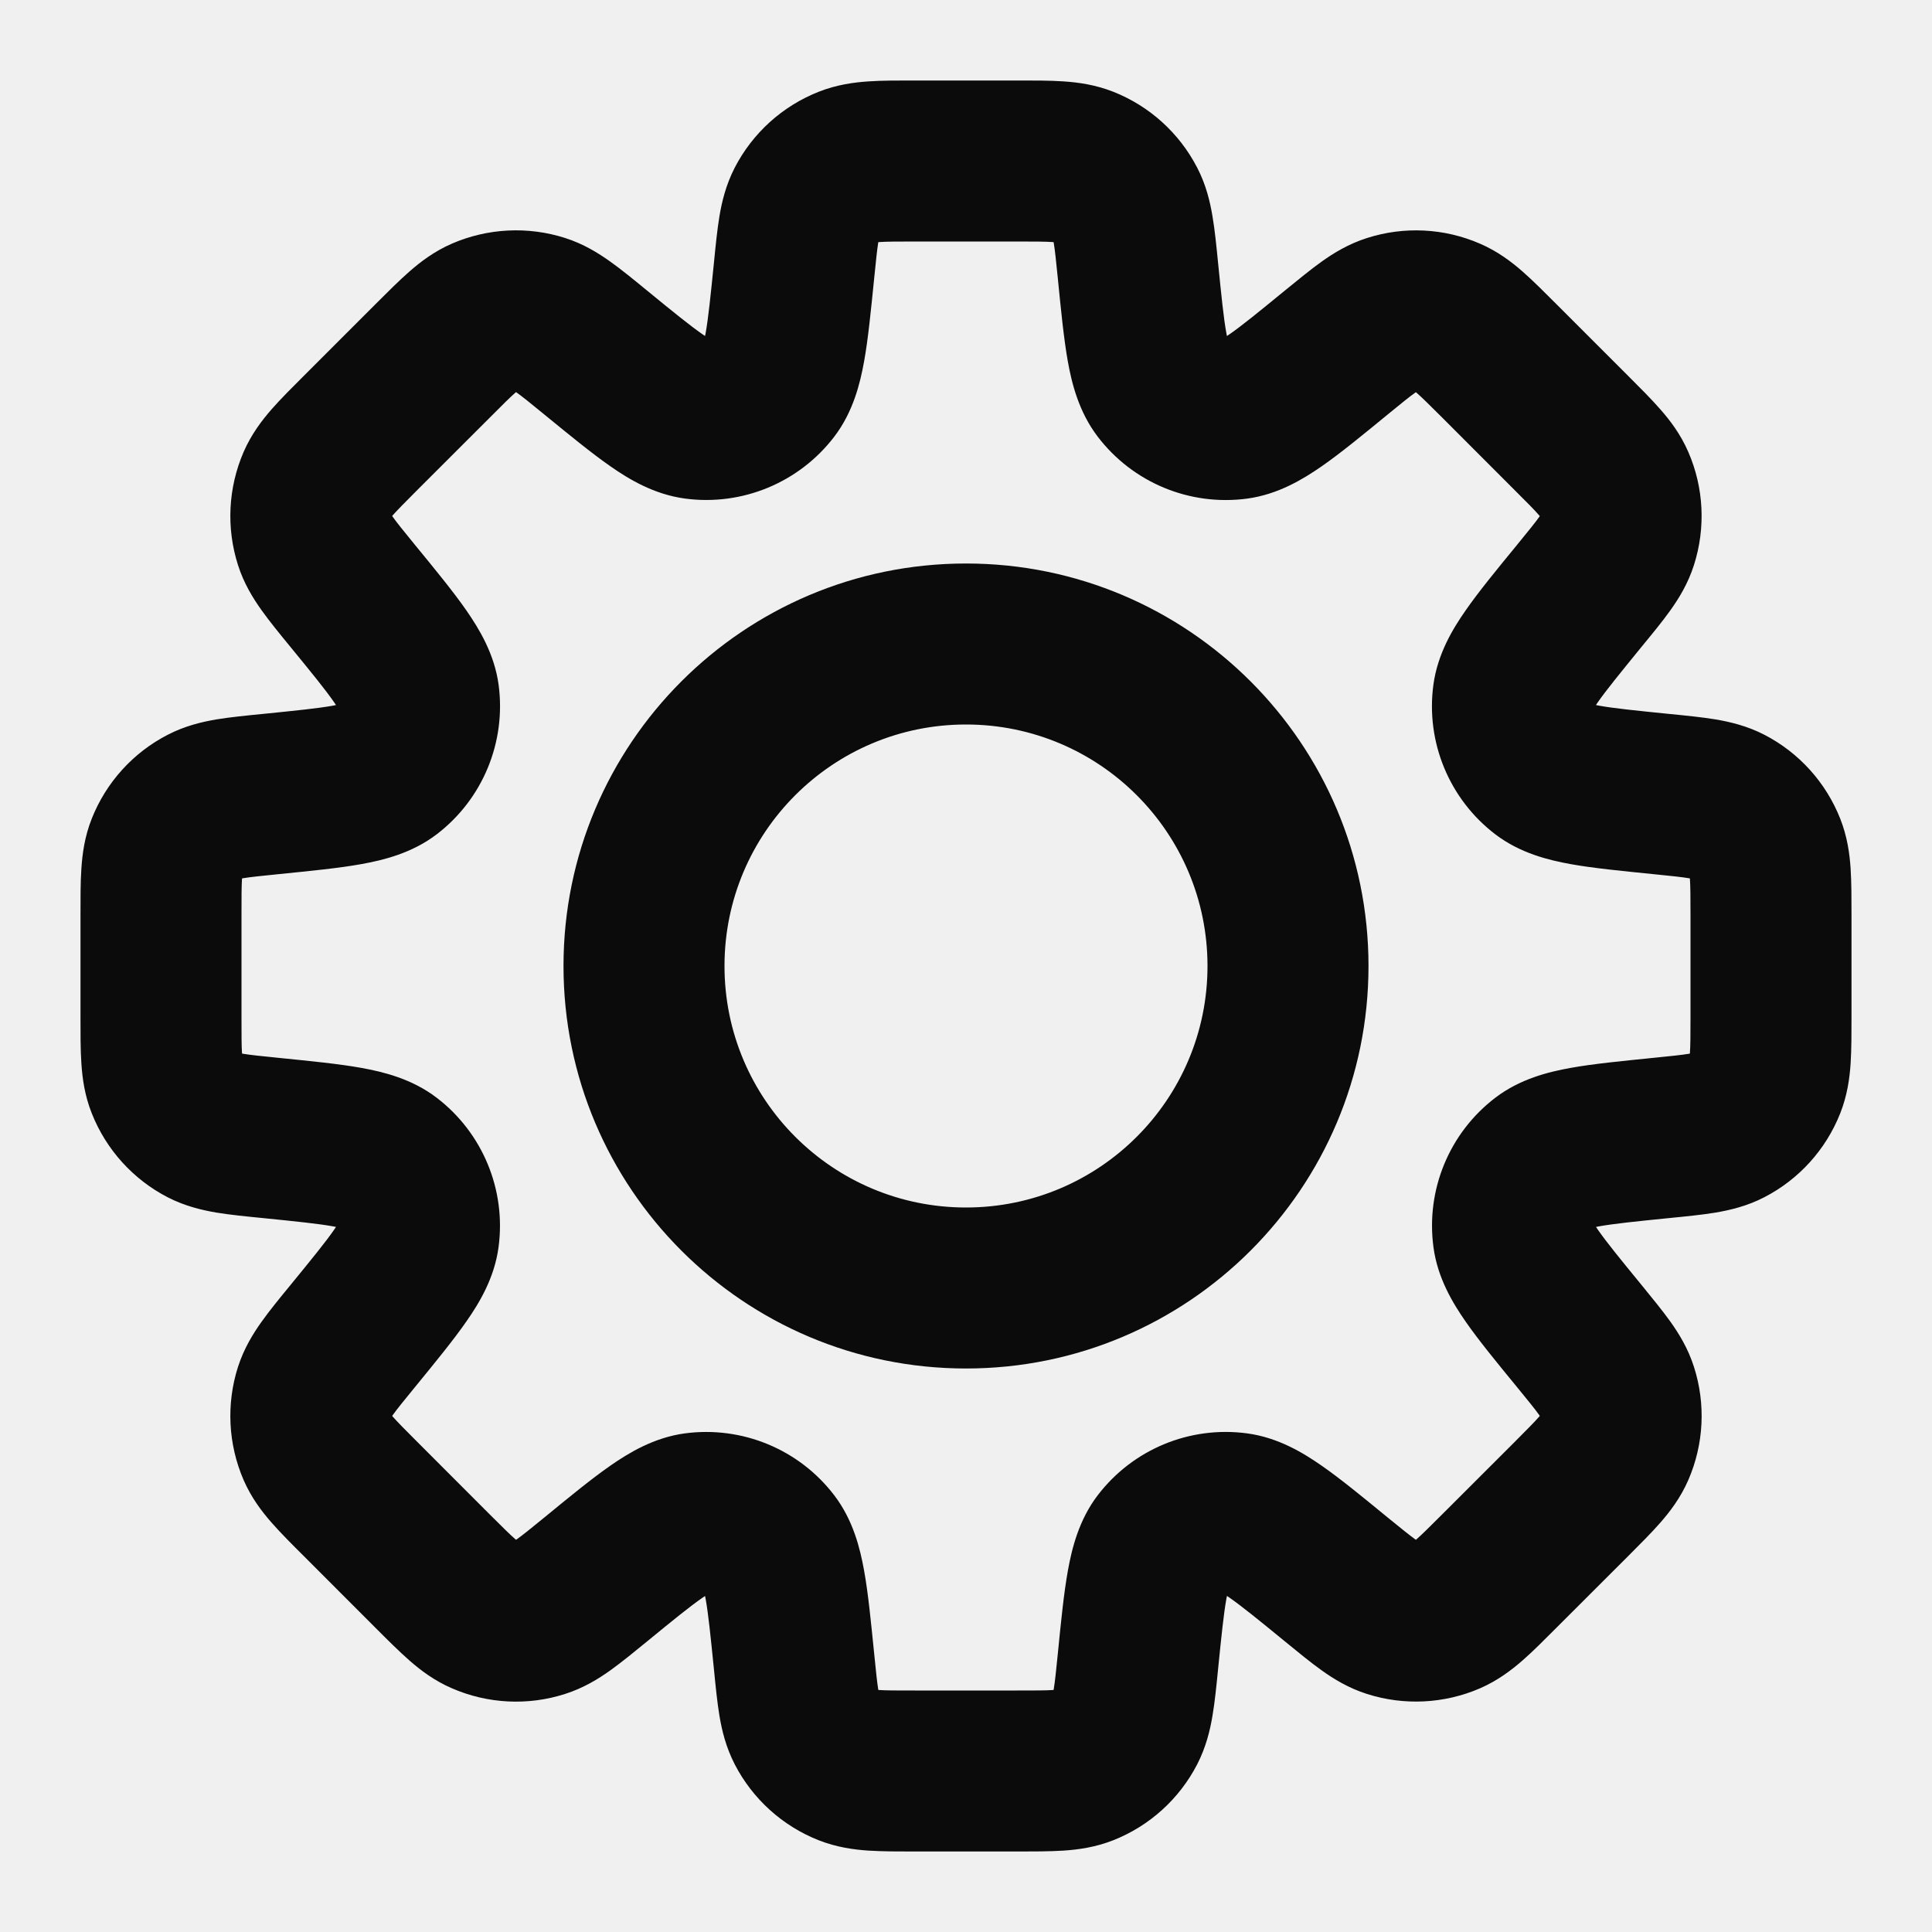
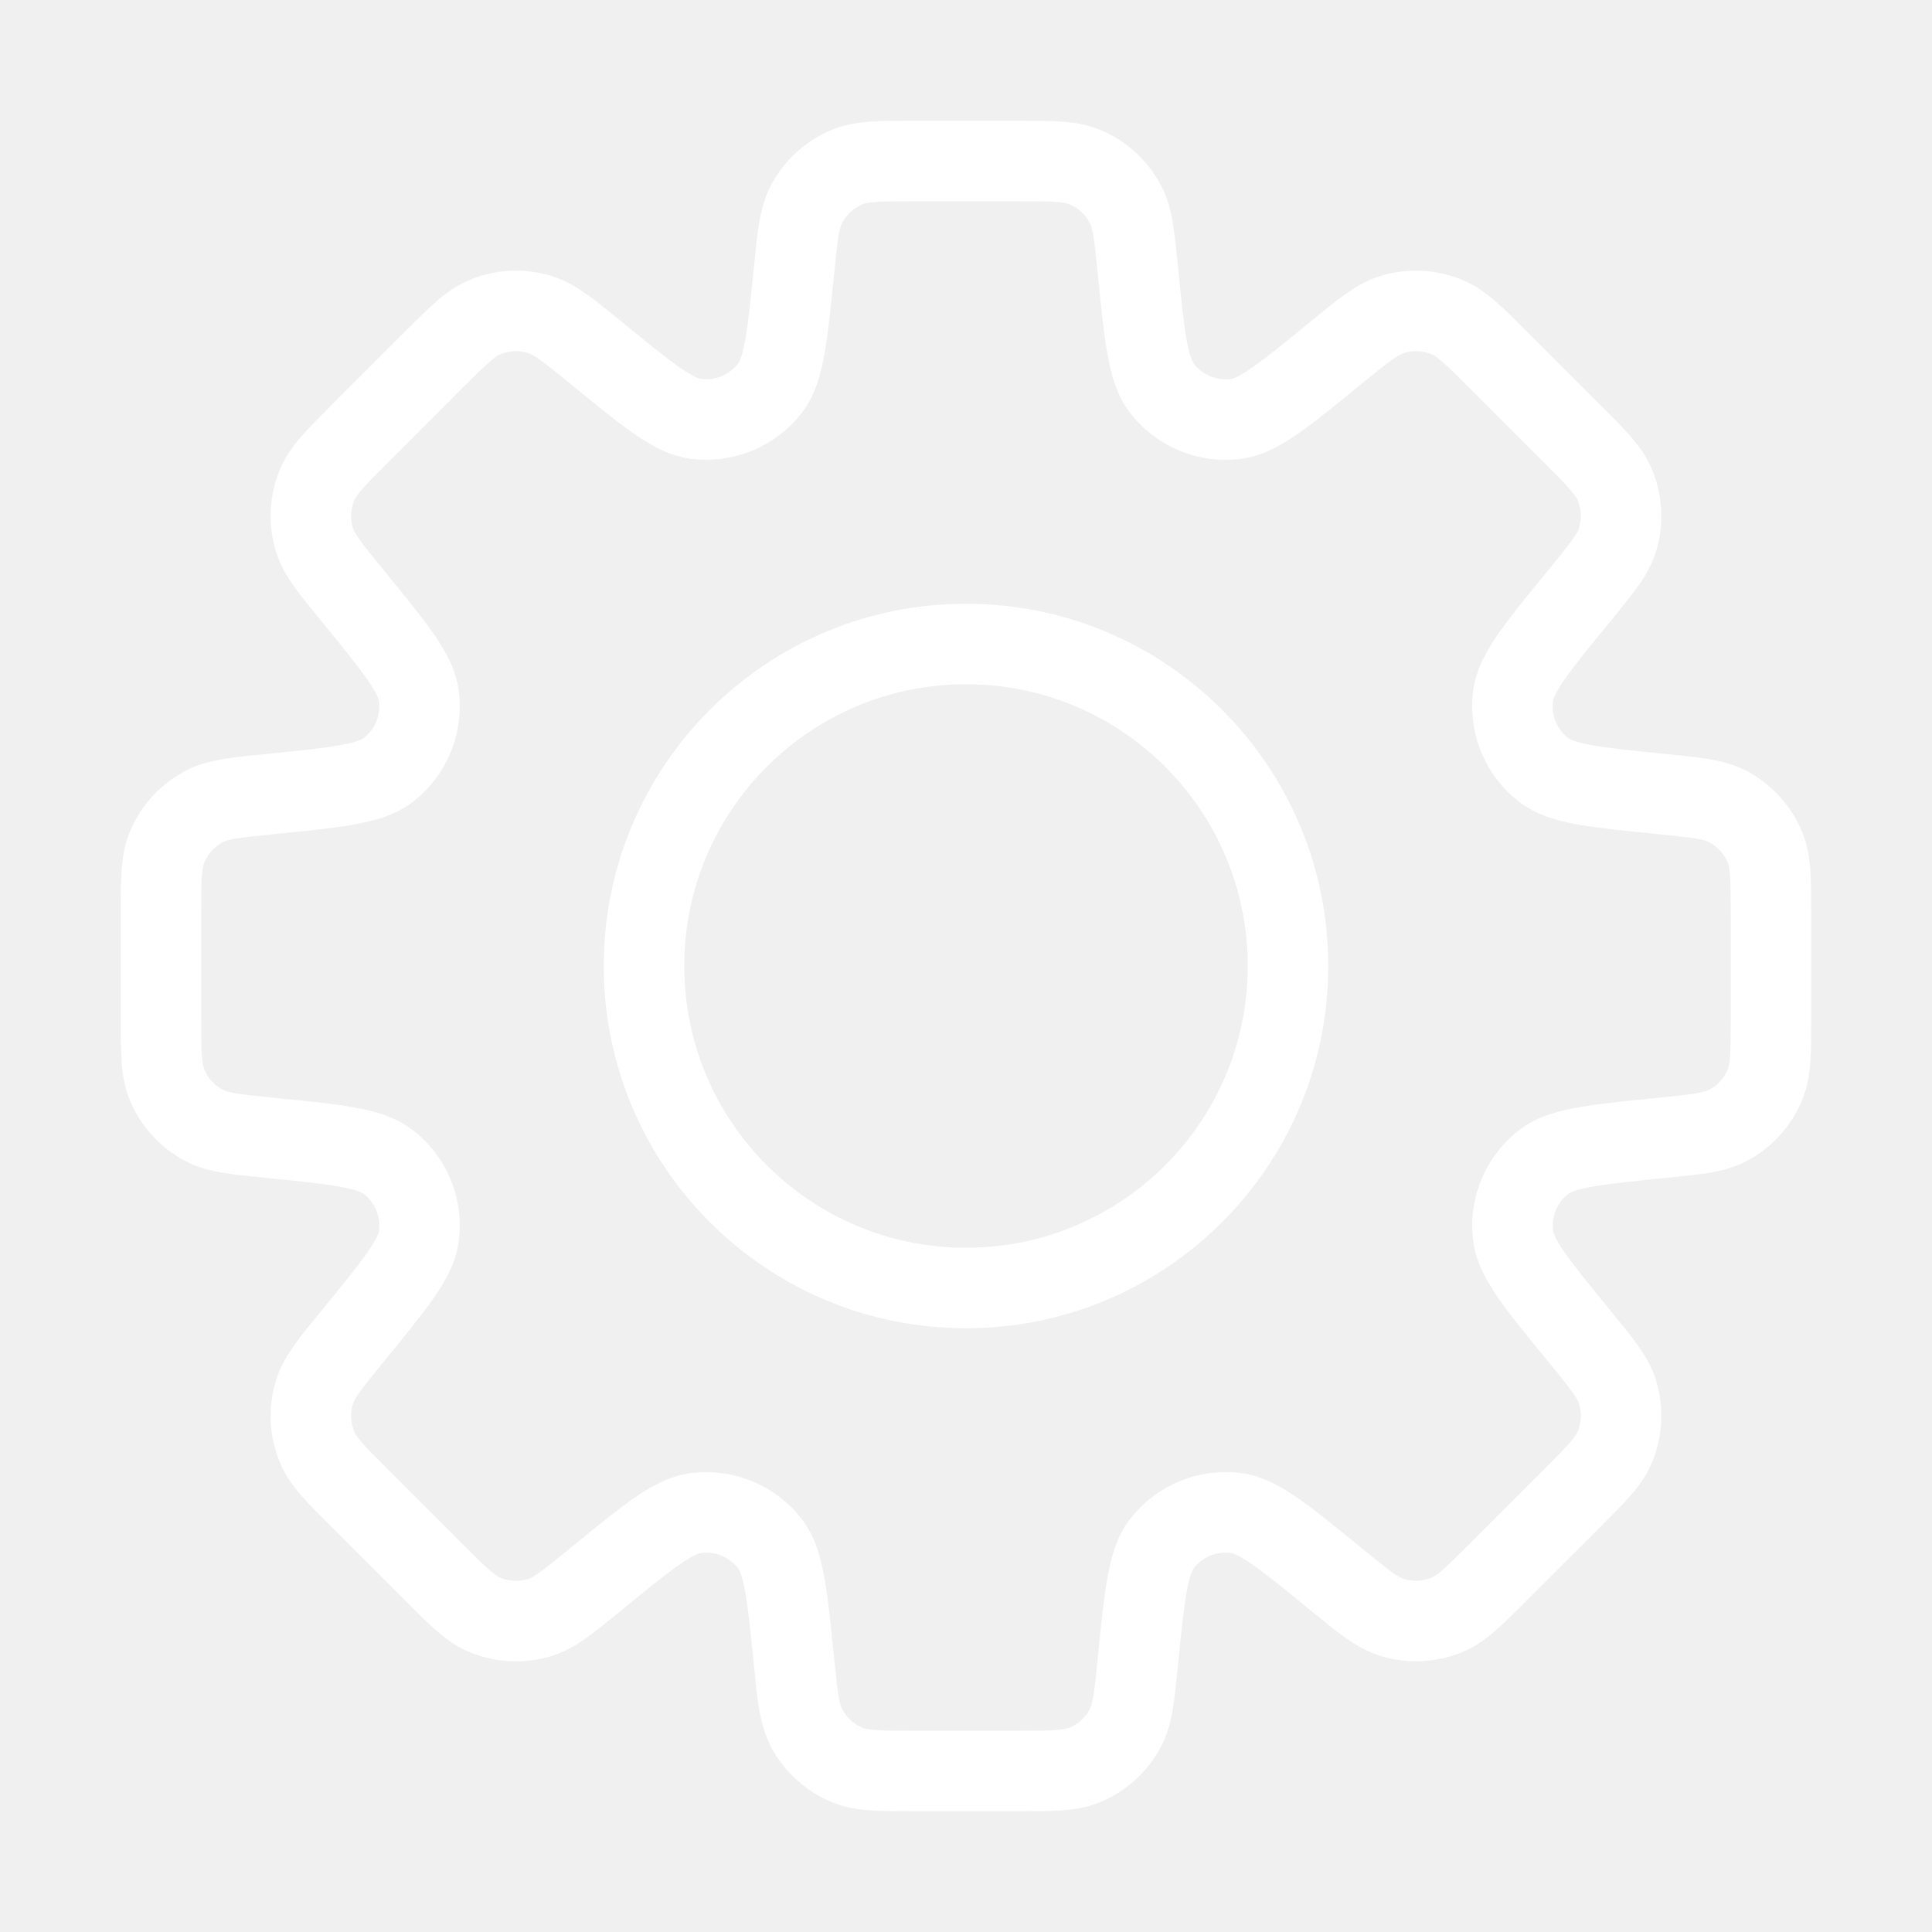
<svg xmlns="http://www.w3.org/2000/svg" width="24" height="24" viewBox="0 0 24 24" fill="none">
-   <path d="M14.136 3.361L15.131 3.262L14.136 3.361ZM13.983 2.542L13.095 3V3L13.983 2.542ZM14.431 4.818L15.226 4.211L15.226 4.211L14.431 4.818ZM15.359 5.202L15.226 4.211L15.359 5.202ZM16.598 4.381L17.231 5.155L17.231 5.155L16.598 4.381ZM17.285 3.909L17.589 4.862L17.285 3.909ZM17.987 3.944L18.385 3.027L18.385 3.027L17.987 3.944ZM18.624 4.482L17.917 5.189L17.917 5.189L18.624 4.482ZM19.517 5.376L20.225 4.669L20.225 4.669L19.517 5.376ZM20.055 6.013L20.973 5.615L20.973 5.615L20.055 6.013ZM20.09 6.715L21.043 7.019L21.043 7.019L20.09 6.715ZM19.619 7.402L18.845 6.769L18.845 6.769L19.619 7.402ZM18.797 8.641L17.806 8.507L17.806 8.507L18.797 8.641ZM19.182 9.569L18.575 10.364L18.575 10.364L19.182 9.569ZM20.638 9.864L20.738 8.869L20.638 9.864ZM21.458 10.016L21.917 9.127L21.917 9.127L21.458 10.016ZM21.93 10.537L22.86 10.17L22.86 10.17L21.93 10.537ZM21.93 13.463L21 13.095L21 13.095L21.93 13.463ZM21.458 13.984L21.916 14.873L21.916 14.873L21.458 13.984ZM20.638 14.136L20.539 13.141L20.506 13.144L20.474 13.15L20.638 14.136ZM20.638 14.136L20.738 15.131L20.77 15.128L20.803 15.123L20.638 14.136ZM19.182 14.431L18.576 13.636L18.576 13.636L19.182 14.431ZM18.798 15.36L17.807 15.493V15.493L18.798 15.36ZM19.619 16.598L18.845 17.231H18.845L19.619 16.598ZM20.09 17.285L19.138 17.589V17.589L20.09 17.285ZM20.055 17.987L19.138 17.589L19.138 17.589L20.055 17.987ZM19.518 18.624L20.225 19.331H20.225L19.518 18.624ZM18.624 19.517L17.917 18.81L17.917 18.81L18.624 19.517ZM17.987 20.055L18.385 20.973L18.385 20.973L17.987 20.055ZM17.285 20.09L16.981 21.043L16.981 21.043L17.285 20.09ZM16.598 19.618L17.231 18.844L17.222 18.838L16.598 19.618ZM16.598 19.618L15.964 20.392L15.973 20.399L16.598 19.618ZM15.359 18.797L15.493 17.806H15.493L15.359 18.797ZM14.431 19.182L15.226 19.788L15.226 19.788L14.431 19.182ZM14.136 20.638L13.141 20.539V20.539L14.136 20.638ZM13.983 21.459L13.095 21L13.095 21L13.983 21.459ZM13.463 21.93L13.095 21L13.095 21L13.463 21.93ZM10.537 21.93L10.905 21L10.537 21.93ZM10.016 21.458L10.905 21H10.905L10.016 21.458ZM9.864 20.639L8.869 20.738V20.738L9.864 20.639ZM9.569 19.182L8.774 19.788L8.774 19.788L9.569 19.182ZM8.64 18.797L8.507 17.806H8.507L8.64 18.797ZM7.402 19.619L6.769 18.845L6.753 18.858L6.737 18.871L7.402 19.619ZM7.402 19.619L8.035 20.393L8.051 20.38L8.066 20.366L7.402 19.619ZM6.714 20.091L7.019 21.043H7.019L6.714 20.091ZM6.012 20.056L5.615 20.973H5.615L6.012 20.056ZM5.375 19.518L6.082 18.811H6.082L5.375 19.518ZM4.482 18.624L3.775 19.331L3.775 19.331L4.482 18.624ZM3.944 17.987L4.861 17.59L4.861 17.59L3.944 17.987ZM3.909 17.285L4.861 17.59L4.861 17.59L3.909 17.285ZM4.381 16.598L5.155 17.231H5.155L4.381 16.598ZM5.202 15.359L6.193 15.493L5.202 15.359ZM4.818 14.431L5.424 13.636L5.424 13.636L4.818 14.431ZM3.361 14.136L3.262 15.131H3.262L3.361 14.136ZM2.541 13.984L3 13.095H3L2.541 13.984ZM2.07 13.463L1.14 13.83L1.14 13.83L2.07 13.463ZM2.07 10.537L1.14 10.169L1.14 10.169L2.07 10.537ZM2.541 10.016L2.083 9.128L2.083 9.128L2.541 10.016ZM3.361 9.864V8.864H3.311L3.262 8.869L3.361 9.864ZM3.361 9.864V10.864H3.411L3.461 10.859L3.361 9.864ZM4.818 9.569L4.212 8.774L4.212 8.774L4.818 9.569ZM5.203 8.641L6.194 8.507L6.194 8.507L5.203 8.641ZM4.381 7.402L5.155 6.769H5.155L4.381 7.402ZM3.909 6.714L4.862 6.41L4.862 6.41L3.909 6.714ZM3.944 6.012L3.026 5.615L3.026 5.615L3.944 6.012ZM4.482 5.375L5.189 6.082H5.189L4.482 5.375ZM5.375 4.482L4.668 3.775V3.775L5.375 4.482ZM6.013 3.944L5.615 3.026L5.615 3.026L6.013 3.944ZM6.714 3.909L7.019 2.956V2.956L6.714 3.909ZM7.402 4.381L8.035 3.607V3.607L7.402 4.381ZM8.64 5.202L8.774 4.211L8.64 5.202ZM9.569 4.817L8.774 4.211L8.774 4.211L9.569 4.817ZM9.864 3.361L10.859 3.461V3.461L9.864 3.361ZM10.016 2.542L9.127 2.083L9.127 2.083L10.016 2.542ZM10.537 2.07L10.905 3L10.905 3L10.537 2.07ZM13.462 2.07L13.83 1.14V1.14L13.462 2.07ZM15.131 3.262C15.111 3.058 15.091 2.857 15.062 2.687C15.032 2.507 14.983 2.297 14.872 2.083L13.095 3C13.072 2.955 13.077 2.939 13.09 3.018C13.105 3.107 13.118 3.231 13.141 3.461L15.131 3.262ZM15.226 4.211C15.289 4.294 15.269 4.331 15.234 4.136C15.2 3.95 15.174 3.689 15.131 3.262L13.141 3.461C13.18 3.855 13.215 4.209 13.265 4.49C13.314 4.762 13.401 5.116 13.636 5.424L15.226 4.211ZM15.226 4.211L15.226 4.211L13.636 5.424C14.072 5.996 14.78 6.289 15.492 6.194L15.226 4.211ZM15.964 3.607C15.632 3.879 15.428 4.045 15.274 4.152C15.111 4.265 15.123 4.225 15.226 4.211L15.492 6.194C15.877 6.142 16.188 5.952 16.415 5.795C16.65 5.632 16.925 5.406 17.231 5.155L15.964 3.607ZM16.981 2.957C16.752 3.03 16.568 3.143 16.419 3.249C16.279 3.349 16.123 3.478 15.964 3.607L17.231 5.155C17.41 5.009 17.506 4.93 17.58 4.878C17.645 4.831 17.637 4.847 17.589 4.862L16.981 2.957ZM18.385 3.027C17.941 2.834 17.442 2.809 16.981 2.957L17.589 4.862L17.589 4.862L18.385 3.027ZM19.331 3.775C19.186 3.63 19.044 3.487 18.914 3.373C18.777 3.253 18.605 3.122 18.385 3.027L17.589 4.862C17.543 4.842 17.537 4.826 17.597 4.879C17.665 4.938 17.753 5.026 17.917 5.189L19.331 3.775ZM20.225 4.669L19.331 3.775L17.917 5.189L18.81 6.083L20.225 4.669ZM20.973 5.615C20.877 5.394 20.747 5.223 20.626 5.086C20.513 4.956 20.369 4.813 20.225 4.669L18.81 6.083C18.974 6.246 19.062 6.335 19.121 6.403C19.174 6.463 19.158 6.456 19.138 6.41L20.973 5.615ZM21.043 7.019C21.19 6.558 21.166 6.059 20.973 5.615L19.138 6.41L19.138 6.41L21.043 7.019ZM20.392 8.035C20.522 7.877 20.651 7.721 20.751 7.58C20.857 7.432 20.97 7.248 21.043 7.019L19.138 6.41C19.153 6.363 19.169 6.354 19.122 6.42C19.07 6.493 18.991 6.59 18.845 6.769L20.392 8.035ZM19.788 8.774C19.774 8.877 19.734 8.889 19.847 8.726C19.955 8.571 20.121 8.368 20.392 8.035L18.845 6.769C18.594 7.075 18.368 7.35 18.205 7.585C18.047 7.811 17.858 8.123 17.806 8.507L19.788 8.774ZM19.788 8.774V8.774L17.806 8.507C17.71 9.219 18.004 9.928 18.575 10.364L19.788 8.774ZM20.738 8.869C20.311 8.826 20.049 8.799 19.864 8.766C19.669 8.731 19.705 8.711 19.788 8.774L18.575 10.364C18.883 10.599 19.238 10.685 19.509 10.734C19.791 10.785 20.145 10.819 20.539 10.859L20.738 8.869ZM21.917 9.127C21.703 9.017 21.493 8.968 21.313 8.937C21.143 8.909 20.941 8.889 20.738 8.869L20.539 10.859C20.769 10.882 20.893 10.895 20.982 10.91C21.061 10.923 21.044 10.928 21 10.905L21.917 9.127ZM22.86 10.17C22.682 9.72 22.347 9.349 21.917 9.127L21 10.905L21 10.905L22.86 10.17ZM23 11.368C23 11.164 23 10.961 22.989 10.789C22.977 10.607 22.948 10.393 22.86 10.17L21 10.905C20.981 10.858 20.988 10.842 20.993 10.922C20.999 11.012 21 11.137 21 11.368H23ZM23 12.632V11.368H21V12.632H23ZM22.86 13.83C22.948 13.607 22.977 13.393 22.989 13.211C23 13.039 23 12.836 23 12.632H21C21 12.863 20.999 12.988 20.993 13.078C20.988 13.158 20.981 13.142 21 13.095L22.86 13.83ZM21.916 14.873C22.347 14.651 22.682 14.28 22.86 13.83L21 13.095V13.095L21.916 14.873ZM20.738 15.131C20.942 15.111 21.143 15.091 21.313 15.063C21.493 15.032 21.703 14.983 21.916 14.873L21 13.095C21.044 13.072 21.061 13.077 20.982 13.09C20.893 13.105 20.769 13.118 20.539 13.141L20.738 15.131ZM20.803 15.123L20.803 15.123L20.474 13.15L20.474 13.15L20.803 15.123ZM19.789 15.226C19.706 15.289 19.669 15.269 19.864 15.234C20.05 15.201 20.311 15.174 20.738 15.131L20.539 13.141C20.145 13.181 19.791 13.215 19.51 13.266C19.238 13.315 18.884 13.401 18.576 13.636L19.789 15.226ZM19.789 15.226L19.789 15.226L18.576 13.636C18.004 14.072 17.711 14.781 17.807 15.493L19.789 15.226ZM20.393 15.964C20.121 15.632 19.955 15.428 19.848 15.274C19.735 15.111 19.775 15.123 19.789 15.226L17.807 15.493C17.858 15.877 18.048 16.189 18.205 16.415C18.368 16.65 18.594 16.925 18.845 17.231L20.393 15.964ZM21.043 16.98C20.97 16.751 20.857 16.568 20.751 16.419C20.651 16.279 20.522 16.123 20.393 15.964L18.845 17.231C18.991 17.41 19.07 17.506 19.122 17.58C19.169 17.645 19.153 17.637 19.138 17.589L21.043 16.98ZM20.973 18.385C21.166 17.94 21.191 17.442 21.043 16.98L19.138 17.589L19.138 17.589L20.973 18.385ZM20.225 19.331C20.369 19.186 20.513 19.044 20.626 18.914C20.747 18.776 20.877 18.605 20.973 18.385L19.138 17.589C19.158 17.543 19.174 17.537 19.121 17.597C19.062 17.665 18.974 17.753 18.811 17.917L20.225 19.331ZM19.331 20.224L20.225 19.331L18.811 17.917L17.917 18.81L19.331 20.224ZM18.385 20.973C18.605 20.877 18.777 20.746 18.914 20.626C19.044 20.513 19.186 20.369 19.331 20.224L17.917 18.81C17.753 18.974 17.665 19.061 17.597 19.121C17.537 19.174 17.544 19.158 17.589 19.138L18.385 20.973ZM16.981 21.043C17.442 21.19 17.941 21.165 18.385 20.973L17.589 19.138H17.589L16.981 21.043ZM15.964 20.392C16.123 20.522 16.279 20.651 16.42 20.751C16.568 20.857 16.752 20.97 16.981 21.043L17.589 19.138C17.637 19.153 17.645 19.168 17.58 19.122C17.507 19.069 17.41 18.991 17.231 18.845L15.964 20.392ZM15.973 20.399L15.973 20.399L17.222 18.838L17.222 18.837L15.973 20.399ZM15.226 19.788C15.123 19.774 15.111 19.734 15.274 19.847C15.428 19.955 15.632 20.12 15.964 20.392L17.231 18.845C16.925 18.594 16.65 18.368 16.415 18.205C16.188 18.047 15.877 17.858 15.493 17.806L15.226 19.788ZM15.226 19.788H15.226L15.493 17.806C14.78 17.71 14.072 18.004 13.636 18.575L15.226 19.788ZM15.131 20.738C15.174 20.311 15.201 20.049 15.234 19.864C15.269 19.669 15.289 19.705 15.226 19.788L13.636 18.575C13.401 18.883 13.315 19.238 13.266 19.509C13.215 19.791 13.18 20.145 13.141 20.539L15.131 20.738ZM14.872 21.917C14.982 21.703 15.032 21.493 15.062 21.313C15.091 21.143 15.111 20.942 15.131 20.738L13.141 20.539C13.118 20.769 13.105 20.893 13.09 20.982C13.077 21.061 13.072 21.044 13.095 21L14.872 21.917ZM13.83 22.86C14.28 22.682 14.65 22.347 14.872 21.917L13.095 21L13.095 21L13.83 22.86ZM12.631 23C12.836 23 13.039 23 13.211 22.989C13.393 22.977 13.607 22.948 13.83 22.86L13.095 21C13.141 20.982 13.158 20.988 13.077 20.994C12.987 21 12.863 21 12.631 21V23ZM11.368 23H12.631V21H11.368V23ZM10.169 22.86C10.393 22.948 10.607 22.977 10.789 22.989C10.961 23 11.163 23 11.368 23V21C11.137 21 11.012 21 10.922 20.994C10.842 20.988 10.858 20.982 10.905 21L10.169 22.86ZM9.127 21.917C9.349 22.347 9.719 22.682 10.169 22.86L10.905 21L9.127 21.917ZM8.869 20.738C8.889 20.942 8.909 21.143 8.937 21.313C8.967 21.493 9.017 21.703 9.127 21.917L10.905 21C10.928 21.044 10.923 21.061 10.909 20.982C10.895 20.893 10.882 20.769 10.859 20.539L8.869 20.738ZM8.774 19.788C8.71 19.706 8.73 19.669 8.766 19.864C8.799 20.049 8.826 20.311 8.869 20.738L10.859 20.539C10.819 20.145 10.785 19.791 10.734 19.51C10.685 19.238 10.599 18.884 10.364 18.576L8.774 19.788ZM8.774 19.788L10.364 18.576C9.928 18.004 9.219 17.711 8.507 17.806L8.774 19.788ZM8.035 20.393C8.367 20.121 8.571 19.955 8.726 19.848C8.889 19.735 8.877 19.775 8.774 19.788L8.507 17.806C8.123 17.858 7.811 18.048 7.585 18.205C7.35 18.368 7.075 18.594 6.769 18.845L8.035 20.393ZM8.066 20.366L8.066 20.366L6.737 18.871L6.737 18.872L8.066 20.366ZM7.019 21.043C7.248 20.97 7.431 20.857 7.58 20.751C7.72 20.651 7.877 20.522 8.035 20.393L6.769 18.845C6.59 18.991 6.493 19.07 6.419 19.122C6.354 19.169 6.362 19.154 6.41 19.138L7.019 21.043ZM5.615 20.973C6.059 21.166 6.558 21.191 7.019 21.043L6.41 19.138L6.41 19.138L5.615 20.973ZM4.668 20.225C4.813 20.37 4.956 20.513 5.086 20.627C5.223 20.747 5.394 20.878 5.615 20.973L6.41 19.138C6.456 19.158 6.463 19.174 6.402 19.121C6.334 19.062 6.246 18.974 6.082 18.811L4.668 20.225ZM3.775 19.331L4.668 20.225L6.082 18.811L5.189 17.917L3.775 19.331ZM3.026 18.385C3.122 18.606 3.253 18.777 3.373 18.914C3.487 19.044 3.63 19.187 3.775 19.331L5.189 17.917C5.026 17.754 4.938 17.665 4.878 17.597C4.826 17.537 4.842 17.544 4.861 17.59L3.026 18.385ZM2.956 16.981C2.809 17.442 2.834 17.941 3.026 18.385L4.861 17.59V17.59L2.956 16.981ZM3.607 15.965C3.477 16.123 3.349 16.279 3.249 16.42C3.143 16.568 3.03 16.752 2.956 16.981L4.861 17.59C4.846 17.637 4.831 17.646 4.878 17.58C4.93 17.507 5.008 17.41 5.155 17.231L3.607 15.965ZM4.211 15.226C4.225 15.123 4.265 15.111 4.152 15.274C4.045 15.429 3.879 15.632 3.607 15.965L5.155 17.231C5.405 16.925 5.631 16.65 5.794 16.415C5.952 16.189 6.142 15.877 6.193 15.493L4.211 15.226ZM4.211 15.226L4.211 15.226L6.193 15.493C6.289 14.781 5.995 14.072 5.424 13.636L4.211 15.226ZM3.262 15.131C3.689 15.174 3.95 15.201 4.136 15.234C4.331 15.269 4.294 15.289 4.211 15.226L5.424 13.636C5.116 13.401 4.762 13.315 4.49 13.266C4.209 13.215 3.854 13.181 3.461 13.141L3.262 15.131ZM2.083 14.873C2.297 14.983 2.507 15.032 2.687 15.063C2.857 15.091 3.058 15.111 3.262 15.131L3.461 13.141C3.231 13.118 3.107 13.105 3.018 13.09C2.939 13.077 2.955 13.072 3 13.095L2.083 14.873ZM1.14 13.83C1.318 14.28 1.653 14.651 2.083 14.873L3 13.095H3L1.14 13.83ZM1 12.632C1 12.836 0.999 13.039 1.011 13.211C1.023 13.393 1.051 13.607 1.14 13.83L3 13.095C3.018 13.142 3.012 13.158 3.006 13.078C3 12.988 3 12.863 3 12.632H1ZM1 11.368V12.632H3V11.368H1ZM1.14 10.169C1.051 10.393 1.023 10.607 1.011 10.789C0.999 10.961 1 11.164 1 11.368H3C3 11.137 3 11.012 3.006 10.922C3.012 10.842 3.018 10.858 3 10.905L1.14 10.169ZM2.083 9.128C1.653 9.349 1.318 9.72 1.14 10.169L3 10.905L3 10.905L2.083 9.128ZM3.262 8.869C3.058 8.889 2.857 8.909 2.687 8.937C2.507 8.968 2.297 9.017 2.083 9.128L3 10.905C2.955 10.928 2.939 10.923 3.018 10.91C3.107 10.895 3.231 10.882 3.461 10.859L3.262 8.869ZM3.361 8.864H3.361V10.864H3.361V8.864ZM3.361 8.864H3.361V10.864H3.361V8.864ZM4.212 8.774C4.294 8.711 4.331 8.731 4.136 8.766C3.951 8.799 3.689 8.826 3.262 8.869L3.461 10.859C3.855 10.819 4.209 10.785 4.49 10.734C4.762 10.685 5.117 10.599 5.425 10.364L4.212 8.774ZM4.212 8.774L4.212 8.774L5.425 10.364C5.996 9.928 6.289 9.219 6.194 8.507L4.212 8.774ZM3.607 8.035C3.879 8.367 4.045 8.571 4.152 8.726C4.266 8.889 4.225 8.877 4.212 8.774L6.194 8.507C6.142 8.123 5.952 7.812 5.795 7.585C5.632 7.35 5.406 7.075 5.155 6.769L3.607 8.035ZM2.956 7.018C3.029 7.248 3.143 7.431 3.249 7.58C3.349 7.72 3.477 7.877 3.607 8.035L5.155 6.769C5.009 6.59 4.93 6.493 4.878 6.419C4.831 6.354 4.846 6.362 4.862 6.41L2.956 7.018ZM3.026 5.615C2.834 6.059 2.809 6.557 2.956 7.018L4.862 6.41L3.026 5.615ZM3.775 4.668C3.63 4.813 3.487 4.955 3.373 5.085C3.253 5.223 3.122 5.394 3.026 5.615L4.862 6.41C4.842 6.456 4.826 6.463 4.878 6.402C4.938 6.334 5.026 6.246 5.189 6.082L3.775 4.668ZM4.668 3.775L3.775 4.668L5.189 6.082L6.083 5.189L4.668 3.775ZM4.668 3.775L4.668 3.775L6.083 5.189L6.083 5.189L4.668 3.775ZM5.615 3.026C5.394 3.122 5.223 3.253 5.086 3.373C4.956 3.487 4.813 3.63 4.668 3.775L6.083 5.189C6.246 5.025 6.334 4.938 6.402 4.878C6.463 4.825 6.456 4.841 6.41 4.861L5.615 3.026ZM7.019 2.956C6.558 2.809 6.059 2.834 5.615 3.026L6.41 4.861H6.41L7.019 2.956ZM8.035 3.607C7.877 3.477 7.72 3.349 7.58 3.249C7.431 3.143 7.248 3.029 7.019 2.956L6.41 4.861C6.362 4.846 6.354 4.831 6.419 4.877C6.493 4.93 6.59 5.008 6.769 5.155L8.035 3.607ZM8.774 4.211C8.877 4.225 8.889 4.265 8.726 4.152C8.571 4.044 8.367 3.879 8.035 3.607L6.769 5.155C7.075 5.405 7.35 5.631 7.585 5.794C7.811 5.952 8.123 6.141 8.507 6.193L8.774 4.211ZM8.774 4.211L8.774 4.211L8.507 6.193C9.219 6.289 9.928 5.995 10.364 5.424L8.774 4.211ZM8.869 3.262C8.826 3.689 8.799 3.95 8.766 4.136C8.731 4.331 8.71 4.294 8.774 4.211L10.364 5.424C10.599 5.116 10.685 4.761 10.734 4.49C10.785 4.209 10.819 3.854 10.859 3.461L8.869 3.262ZM9.127 2.083C9.017 2.297 8.967 2.507 8.937 2.687C8.909 2.857 8.889 3.058 8.869 3.262L10.859 3.461C10.882 3.231 10.895 3.107 10.909 3.018C10.923 2.939 10.928 2.955 10.905 3L9.127 2.083ZM10.17 1.14C9.719 1.318 9.349 1.653 9.127 2.083L10.905 3L10.905 3L10.17 1.14ZM11.368 1C11.163 1 10.961 0.999 10.789 1.011C10.607 1.023 10.393 1.052 10.17 1.14L10.905 3C10.858 3.018 10.842 3.012 10.922 3.007C11.012 3.001 11.137 3 11.368 3V1ZM12.632 1H11.368V3H12.632V1ZM13.83 1.14C13.606 1.052 13.393 1.023 13.211 1.011C13.039 0.999 12.836 1 12.632 1V3C12.863 3 12.987 3.001 13.077 3.007C13.158 3.012 13.141 3.018 13.095 3L13.83 1.14ZM14.872 2.083C14.65 1.653 14.28 1.318 13.83 1.14L13.095 3L13.095 3L14.872 2.083ZM15 12C15 13.657 13.657 15 12 15V17C14.761 17 17 14.761 17 12H15ZM12 9C13.657 9 15 10.343 15 12H17C17 9.239 14.761 7 12 7V9ZM9 12C9 10.343 10.343 9 12 9V7C9.238 7 7 9.239 7 12H9ZM12 15C10.343 15 9 13.657 9 12H7C7 14.761 9.238 17 12 17V15Z" fill="#0B0B0B" />
+   <path d="M12.632 2V1.5V2ZM13.463 2.07L13.647 1.605L13.646 1.605L13.463 2.07ZM13.983 2.542L14.428 2.313L14.428 2.313L13.983 2.542ZM14.136 3.361L14.633 3.312L14.136 3.361ZM14.43 4.818L14.033 5.122L14.033 5.122L14.43 4.818ZM15.359 5.203L15.426 5.699L15.426 5.699L15.359 5.203ZM16.597 4.381L16.281 3.994L16.597 4.381ZM17.286 3.909L17.134 3.433L17.134 3.433L17.286 3.909ZM17.987 3.944L18.186 3.486L18.186 3.486L17.987 3.944ZM18.625 4.482L18.271 4.836L18.625 4.482ZM19.517 5.375L19.871 5.021L19.517 5.375ZM20.055 6.013L20.514 5.814L20.514 5.814L20.055 6.013ZM20.091 6.714L20.567 6.866L20.567 6.866L20.091 6.714ZM19.618 7.401L20.005 7.718L19.618 7.401ZM18.797 8.64L18.301 8.572L18.301 8.573L18.797 8.64ZM19.181 9.568L18.878 9.966L18.878 9.966L19.181 9.568ZM20.638 9.863L20.688 9.366L20.638 9.863ZM21.459 10.017L21.688 9.572L21.688 9.572L21.459 10.017ZM21.929 10.537L22.394 10.353L22.394 10.353L21.929 10.537ZM22 11.368H22.5H22ZM22 12.632H22.5H22ZM21.929 13.463L22.394 13.647L22.394 13.647L21.929 13.463ZM21.458 13.983L21.687 14.428L21.687 14.428L21.458 13.983ZM20.638 14.136L20.688 14.633L20.638 14.136ZM19.182 14.431L18.879 14.033L18.879 14.033L19.182 14.431ZM18.798 15.359L18.302 15.426L18.302 15.426L18.798 15.359ZM19.619 16.598L20.006 16.281L19.619 16.598ZM20.091 17.284L20.567 17.132L20.567 17.132L20.091 17.284ZM20.055 17.986L20.514 18.185L20.514 18.185L20.055 17.986ZM17.987 20.055L18.186 20.514L18.186 20.514L17.987 20.055ZM17.286 20.09L17.134 20.566L17.134 20.566L17.286 20.09ZM16.597 19.618L16.914 19.231L16.597 19.618ZM15.358 18.796L15.425 18.3L15.424 18.3L15.358 18.796ZM14.43 19.181L14.033 18.877L14.033 18.877L14.43 19.181ZM14.136 20.638L13.638 20.588L14.136 20.638ZM13.983 21.458L14.428 21.687L14.428 21.687L13.983 21.458ZM13.463 21.93L13.647 22.395L13.647 22.395L13.463 21.93ZM11.368 22V22.5V22ZM10.537 21.93L10.353 22.395L10.353 22.395L10.537 21.93ZM10.016 21.459L9.572 21.688L9.572 21.689L10.016 21.459ZM9.863 20.639L9.366 20.689L9.863 20.639ZM9.568 19.182L9.966 18.878L9.966 18.878L9.568 19.182ZM8.639 18.797L8.573 18.301L8.572 18.301L8.639 18.797ZM7.401 19.618L7.718 20.005L7.401 19.618ZM6.714 20.091L6.866 20.567L6.866 20.567L6.714 20.091ZM6.012 20.056L5.814 20.515L5.814 20.515L6.012 20.056ZM4.482 18.625L4.129 18.979L4.482 18.625ZM3.944 17.987L3.485 18.186L3.485 18.186L3.944 17.987ZM3.909 17.286L3.433 17.134L3.433 17.134L3.909 17.286ZM4.381 16.598L3.994 16.281L4.381 16.598ZM5.203 15.359L5.698 15.426L5.698 15.426L5.203 15.359ZM4.818 14.431L5.121 14.033L5.121 14.033L4.818 14.431ZM3.361 14.136L3.311 14.633L3.361 14.136ZM2.542 13.983L2.313 14.428L2.313 14.428L2.542 13.983ZM2.07 13.463L1.605 13.647L1.605 13.647L2.07 13.463ZM2 12.632H1.5H2ZM2 11.368H1.5H2ZM2.07 10.537L1.605 10.353L1.605 10.353L2.07 10.537ZM2.541 10.017L2.311 9.572L2.311 9.572L2.541 10.017ZM3.361 9.863L3.311 9.366L3.361 9.863ZM4.818 9.568L5.121 9.966L5.122 9.966L4.818 9.568ZM5.203 8.641L5.698 8.574L5.698 8.574L5.203 8.641ZM4.381 7.401L3.994 7.718L4.381 7.401ZM3.909 6.714L3.433 6.866L3.433 6.866L3.909 6.714ZM3.944 6.013L3.485 5.814L3.485 5.814L3.944 6.013ZM6.012 3.944L5.814 3.486L5.814 3.486L6.012 3.944ZM6.714 3.909L6.866 3.433L6.866 3.433L6.714 3.909ZM7.402 4.381L7.086 4.768L7.402 4.381ZM8.64 5.202L8.574 5.698L8.574 5.698L8.64 5.202ZM9.568 4.817L9.966 5.121L9.966 5.121L9.568 4.817ZM9.863 3.361L10.361 3.411L9.863 3.361ZM10.016 2.541L9.572 2.311L9.572 2.312L10.016 2.541ZM10.537 2.07L10.353 1.605L10.353 1.605L10.537 2.07ZM12.632 2V2.5C12.856 2.5 13 2.5 13.111 2.508C13.216 2.515 13.258 2.527 13.279 2.535L13.463 2.07L13.646 1.605C13.491 1.544 13.334 1.521 13.178 1.51C13.026 1.5 12.843 1.5 12.632 1.5V2ZM13.463 2.07L13.279 2.535C13.391 2.58 13.483 2.663 13.539 2.771L13.983 2.542L14.428 2.313C14.261 1.991 13.984 1.739 13.647 1.605L13.463 2.07ZM13.983 2.542L13.539 2.771C13.549 2.791 13.565 2.831 13.583 2.935C13.601 3.045 13.616 3.188 13.638 3.411L14.136 3.361L14.633 3.312C14.612 3.101 14.594 2.92 14.569 2.77C14.543 2.615 14.504 2.462 14.428 2.313L13.983 2.542ZM14.136 3.361L13.638 3.411C13.678 3.813 13.711 4.144 13.757 4.402C13.803 4.654 13.872 4.911 14.033 5.122L14.43 4.818L14.828 4.515C14.817 4.5 14.78 4.439 14.741 4.225C14.704 4.015 14.675 3.73 14.633 3.312L14.136 3.361ZM14.43 4.818L14.033 5.122C14.36 5.55 14.892 5.771 15.426 5.699L15.359 5.203L15.293 4.708C15.115 4.732 14.937 4.658 14.828 4.515L14.43 4.818ZM15.359 5.203L15.426 5.699C15.688 5.663 15.919 5.53 16.13 5.384C16.344 5.235 16.601 5.024 16.914 4.768L16.597 4.381L16.281 3.994C15.955 4.261 15.733 4.442 15.558 4.563C15.379 4.688 15.31 4.705 15.292 4.708L15.359 5.203ZM16.597 4.381L16.914 4.768C17.286 4.464 17.369 4.407 17.438 4.386L17.286 3.909L17.134 3.433C16.839 3.527 16.584 3.746 16.281 3.994L16.597 4.381ZM17.286 3.909L17.438 4.386C17.553 4.349 17.677 4.355 17.788 4.403L17.987 3.944L18.186 3.486C17.853 3.341 17.48 3.323 17.134 3.433L17.286 3.909ZM17.987 3.944L17.788 4.403C17.809 4.412 17.847 4.433 17.927 4.503C18.01 4.576 18.113 4.677 18.271 4.836L18.625 4.482L18.978 4.129C18.829 3.979 18.7 3.85 18.585 3.75C18.466 3.646 18.34 3.552 18.186 3.486L17.987 3.944ZM18.625 4.482L18.271 4.836L19.164 5.729L19.517 5.375L19.871 5.021L18.978 4.129L18.625 4.482ZM19.517 5.375L19.164 5.729C19.322 5.887 19.424 5.989 19.497 6.073C19.567 6.153 19.588 6.191 19.597 6.211L20.055 6.013L20.514 5.814C20.448 5.66 20.354 5.533 20.25 5.415C20.15 5.3 20.02 5.171 19.871 5.021L19.517 5.375ZM20.055 6.013L19.597 6.211C19.645 6.323 19.651 6.447 19.614 6.562L20.091 6.714L20.567 6.866C20.677 6.52 20.658 6.147 20.514 5.814L20.055 6.013ZM20.091 6.714L19.614 6.562C19.608 6.583 19.591 6.622 19.529 6.709C19.465 6.799 19.373 6.911 19.231 7.085L19.618 7.401L20.005 7.718C20.139 7.555 20.255 7.413 20.343 7.29C20.434 7.162 20.516 7.026 20.567 6.866L20.091 6.714ZM19.618 7.401L19.231 7.085C18.975 7.397 18.764 7.655 18.615 7.869C18.469 8.08 18.337 8.311 18.301 8.572L18.797 8.64L19.292 8.707C19.295 8.688 19.312 8.619 19.436 8.44C19.558 8.265 19.738 8.044 20.005 7.718L19.618 7.401ZM18.797 8.64L18.301 8.573C18.229 9.107 18.45 9.639 18.878 9.966L19.181 9.568L19.485 9.171C19.342 9.062 19.268 8.884 19.292 8.706L18.797 8.64ZM19.181 9.568L18.878 9.966C19.089 10.126 19.345 10.196 19.598 10.242C19.855 10.288 20.186 10.321 20.589 10.361L20.638 9.863L20.688 9.366C20.269 9.324 19.985 9.295 19.775 9.257C19.561 9.219 19.499 9.182 19.485 9.171L19.181 9.568ZM20.638 9.863L20.589 10.361C21.066 10.409 21.166 10.428 21.229 10.461L21.459 10.017L21.688 9.572C21.413 9.43 21.078 9.405 20.688 9.366L20.638 9.863ZM21.459 10.017L21.229 10.461C21.337 10.516 21.42 10.609 21.465 10.721L21.929 10.537L22.394 10.353C22.261 10.016 22.01 9.739 21.688 9.572L21.459 10.017ZM21.929 10.537L21.465 10.721C21.473 10.742 21.485 10.784 21.492 10.889C21.499 11 21.5 11.144 21.5 11.368H22H22.5C22.5 11.157 22.5 10.974 22.49 10.822C22.479 10.665 22.456 10.509 22.394 10.353L21.929 10.537ZM22 11.368H21.5V12.632H22H22.5V11.368H22ZM22 12.632H21.5C21.5 12.856 21.499 13 21.492 13.111C21.485 13.216 21.473 13.258 21.464 13.279L21.929 13.463L22.394 13.647C22.456 13.491 22.479 13.335 22.49 13.178C22.5 13.026 22.5 12.843 22.5 12.632H22ZM21.929 13.463L21.465 13.279C21.42 13.391 21.337 13.483 21.229 13.539L21.458 13.983L21.687 14.428C22.009 14.262 22.261 13.985 22.394 13.647L21.929 13.463ZM21.458 13.983L21.229 13.539C21.209 13.549 21.169 13.565 21.064 13.583C20.955 13.601 20.812 13.616 20.589 13.638L20.638 14.136L20.688 14.633C20.898 14.612 21.08 14.594 21.23 14.569C21.385 14.543 21.538 14.505 21.687 14.428L21.458 13.983ZM20.638 14.136L20.589 13.638C20.187 13.678 19.856 13.711 19.598 13.758C19.346 13.803 19.09 13.873 18.879 14.033L19.182 14.431L19.485 14.828C19.5 14.817 19.562 14.78 19.776 14.742C19.985 14.704 20.27 14.675 20.688 14.633L20.638 14.136ZM19.182 14.431L18.879 14.033C18.45 14.36 18.23 14.892 18.302 15.426L18.798 15.359L19.293 15.293C19.269 15.114 19.343 14.937 19.485 14.828L19.182 14.431ZM18.798 15.359L18.302 15.426C18.337 15.688 18.47 15.919 18.616 16.13C18.765 16.344 18.976 16.602 19.232 16.914L19.619 16.598L20.006 16.281C19.739 15.955 19.559 15.734 19.437 15.559C19.313 15.38 19.296 15.311 19.293 15.293L18.798 15.359ZM19.619 16.598L19.232 16.914C19.374 17.088 19.465 17.199 19.529 17.29C19.591 17.376 19.608 17.415 19.614 17.437L20.091 17.284L20.567 17.132C20.516 16.972 20.434 16.837 20.343 16.709C20.255 16.585 20.139 16.444 20.006 16.281L19.619 16.598ZM20.091 17.284L19.614 17.436C19.651 17.551 19.645 17.676 19.597 17.788L20.055 17.986L20.514 18.185C20.658 17.852 20.677 17.478 20.567 17.132L20.091 17.284ZM20.055 17.986L19.597 17.788C19.588 17.808 19.567 17.846 19.497 17.926C19.424 18.01 19.322 18.112 19.164 18.27L19.517 18.624L19.871 18.978C20.02 18.828 20.15 18.699 20.25 18.584C20.353 18.466 20.448 18.339 20.514 18.185L20.055 17.986ZM19.517 18.624L19.164 18.27L18.271 19.163L18.625 19.517L18.978 19.87L19.871 18.978L19.517 18.624ZM18.625 19.517L18.271 19.163C18.113 19.322 18.01 19.423 17.927 19.496C17.847 19.566 17.809 19.587 17.788 19.596L17.987 20.055L18.186 20.514C18.34 20.447 18.466 20.353 18.585 20.249C18.7 20.149 18.829 20.02 18.978 19.87L18.625 19.517ZM17.987 20.055L17.788 19.596C17.677 19.644 17.553 19.65 17.438 19.613L17.286 20.09L17.134 20.566C17.48 20.677 17.853 20.658 18.186 20.514L17.987 20.055ZM17.286 20.09L17.438 19.613C17.369 19.592 17.286 19.535 16.914 19.231L16.597 19.618L16.281 20.005C16.584 20.253 16.839 20.472 17.134 20.566L17.286 20.09ZM16.597 19.618L16.914 19.231C16.601 18.975 16.344 18.764 16.129 18.615C15.918 18.468 15.687 18.336 15.425 18.3L15.358 18.796L15.292 19.291C15.31 19.294 15.379 19.311 15.558 19.436C15.733 19.557 15.955 19.738 16.281 20.005L16.597 19.618ZM15.358 18.796L15.424 18.3C14.891 18.229 14.36 18.449 14.033 18.877L14.43 19.181L14.828 19.484C14.937 19.341 15.114 19.268 15.292 19.291L15.358 18.796ZM14.43 19.181L14.033 18.877C13.872 19.088 13.803 19.345 13.757 19.597C13.711 19.855 13.678 20.186 13.638 20.588L14.136 20.638L14.633 20.687C14.675 20.268 14.704 19.984 14.741 19.774C14.78 19.56 14.817 19.499 14.828 19.484L14.43 19.181ZM14.136 20.638L13.638 20.588C13.616 20.811 13.601 20.955 13.583 21.064C13.565 21.169 13.549 21.209 13.539 21.229L13.983 21.458L14.428 21.687C14.505 21.538 14.543 21.385 14.569 21.23C14.594 21.08 14.612 20.898 14.633 20.687L14.136 20.638ZM13.983 21.458L13.539 21.229C13.483 21.337 13.391 21.421 13.279 21.465L13.463 21.93L13.647 22.395C13.984 22.261 14.261 22.009 14.428 21.687L13.983 21.458ZM13.463 21.93L13.279 21.465C13.258 21.473 13.216 21.485 13.11 21.492C12.999 21.5 12.855 21.5 12.631 21.5V22V22.5C12.842 22.5 13.025 22.5 13.177 22.49C13.334 22.48 13.49 22.456 13.647 22.395L13.463 21.93ZM12.631 22V21.5H11.368V22V22.5H12.631V22ZM11.368 22V21.5C11.143 21.5 10.999 21.5 10.889 21.492C10.783 21.485 10.742 21.473 10.721 21.465L10.537 21.93L10.353 22.395C10.509 22.456 10.665 22.48 10.822 22.49C10.974 22.5 11.156 22.5 11.368 22.5V22ZM10.537 21.93L10.721 21.465C10.608 21.42 10.516 21.337 10.461 21.23L10.016 21.459L9.572 21.689C9.739 22.011 10.016 22.261 10.353 22.395L10.537 21.93ZM10.016 21.459L10.461 21.23C10.428 21.166 10.408 21.067 10.361 20.589L9.863 20.639L9.366 20.689C9.405 21.078 9.43 21.413 9.572 21.688L10.016 21.459ZM9.863 20.639L10.361 20.589C10.32 20.187 10.288 19.856 10.241 19.598C10.196 19.346 10.126 19.089 9.966 18.878L9.568 19.182L9.171 19.485C9.182 19.5 9.219 19.561 9.257 19.775C9.295 19.985 9.324 20.27 9.366 20.689L9.863 20.639ZM9.568 19.182L9.966 18.878C9.639 18.45 9.107 18.229 8.573 18.301L8.639 18.797L8.706 19.292C8.884 19.268 9.061 19.342 9.171 19.485L9.568 19.182ZM8.639 18.797L8.572 18.301C8.31 18.337 8.08 18.469 7.869 18.615C7.654 18.765 7.397 18.975 7.084 19.231L7.401 19.618L7.718 20.005C8.043 19.739 8.265 19.558 8.44 19.437C8.618 19.312 8.688 19.295 8.707 19.292L8.639 18.797ZM7.401 19.618L7.084 19.231C6.91 19.374 6.799 19.465 6.708 19.529C6.622 19.591 6.583 19.608 6.561 19.615L6.714 20.091L6.866 20.567C7.026 20.516 7.162 20.434 7.289 20.343C7.413 20.255 7.554 20.139 7.718 20.005L7.401 19.618ZM6.714 20.091L6.562 19.614C6.447 19.651 6.322 19.645 6.211 19.597L6.012 20.056L5.814 20.515C6.146 20.658 6.52 20.677 6.866 20.567L6.714 20.091ZM6.012 20.056L6.211 19.597C6.19 19.588 6.152 19.567 6.073 19.497C5.989 19.424 5.887 19.323 5.728 19.164L5.375 19.518L5.021 19.871C5.171 20.021 5.3 20.15 5.415 20.25C5.533 20.354 5.66 20.448 5.814 20.515L6.012 20.056ZM5.375 19.518L5.728 19.164L4.836 18.271L4.482 18.625L4.129 18.979L5.021 19.871L5.375 19.518ZM4.482 18.625L4.836 18.271C4.677 18.113 4.575 18.011 4.502 17.927C4.433 17.847 4.412 17.809 4.403 17.789L3.944 17.987L3.485 18.186C3.552 18.34 3.646 18.467 3.749 18.585C3.85 18.7 3.979 18.829 4.129 18.979L4.482 18.625ZM3.944 17.987L4.403 17.789C4.355 17.677 4.349 17.553 4.385 17.438L3.909 17.286L3.433 17.134C3.322 17.48 3.341 17.853 3.485 18.186L3.944 17.987ZM3.909 17.286L4.385 17.438C4.407 17.37 4.463 17.286 4.768 16.914L4.381 16.598L3.994 16.281C3.745 16.584 3.527 16.84 3.433 17.134L3.909 17.286ZM4.381 16.598L4.768 16.914C5.023 16.602 5.234 16.344 5.384 16.13C5.53 15.92 5.663 15.689 5.698 15.426L5.203 15.359L4.707 15.293C4.705 15.311 4.688 15.38 4.563 15.559C4.441 15.733 4.26 15.955 3.994 16.281L4.381 16.598ZM5.203 15.359L5.698 15.426C5.77 14.892 5.55 14.36 5.121 14.033L4.818 14.431L4.515 14.828C4.658 14.937 4.731 15.115 4.707 15.293L5.203 15.359ZM4.818 14.431L5.121 14.033C4.911 13.873 4.654 13.803 4.402 13.757C4.144 13.711 3.813 13.678 3.411 13.638L3.361 14.136L3.311 14.633C3.73 14.675 4.015 14.704 4.224 14.742C4.439 14.78 4.5 14.817 4.515 14.828L4.818 14.431ZM3.361 14.136L3.411 13.638C3.188 13.616 3.044 13.601 2.935 13.583C2.831 13.566 2.791 13.549 2.771 13.539L2.542 13.983L2.313 14.428C2.462 14.505 2.615 14.543 2.769 14.569C2.919 14.594 3.101 14.612 3.311 14.633L3.361 14.136ZM2.542 13.983L2.771 13.539C2.663 13.483 2.579 13.391 2.535 13.279L2.07 13.463L1.605 13.647C1.739 13.985 1.99 14.262 2.313 14.428L2.542 13.983ZM2.07 13.463L2.535 13.279C2.527 13.258 2.515 13.216 2.508 13.111C2.5 13 2.5 12.856 2.5 12.632H2H1.5C1.5 12.843 1.5 13.026 1.51 13.178C1.52 13.335 1.543 13.491 1.605 13.647L2.07 13.463ZM2 12.632H2.5V11.368H2H1.5V12.632H2ZM2 11.368H2.5C2.5 11.144 2.5 11 2.507 10.889C2.515 10.784 2.527 10.742 2.535 10.721L2.07 10.537L1.605 10.353C1.543 10.509 1.52 10.665 1.51 10.822C1.5 10.974 1.5 11.157 1.5 11.368H2ZM2.07 10.537L2.535 10.721C2.579 10.609 2.663 10.516 2.77 10.461L2.541 10.017L2.311 9.572C1.989 9.739 1.738 10.016 1.605 10.353L2.07 10.537ZM2.541 10.017L2.77 10.461C2.834 10.428 2.933 10.409 3.411 10.361L3.361 9.863L3.311 9.366C2.921 9.405 2.586 9.43 2.311 9.572L2.541 10.017ZM3.361 9.863L3.411 10.361C3.813 10.321 4.144 10.288 4.402 10.242C4.654 10.196 4.911 10.127 5.121 9.966L4.818 9.568L4.515 9.171C4.5 9.182 4.439 9.219 4.225 9.257C4.015 9.295 3.73 9.324 3.311 9.366L3.361 9.863ZM4.818 9.568L5.122 9.966C5.549 9.639 5.77 9.108 5.698 8.574L5.203 8.641L4.707 8.707C4.731 8.885 4.658 9.062 4.515 9.171L4.818 9.568ZM5.203 8.641L5.698 8.574C5.663 8.312 5.531 8.08 5.384 7.87C5.235 7.655 5.023 7.397 4.768 7.085L4.381 7.401L3.994 7.718C4.26 8.044 4.441 8.266 4.563 8.441C4.688 8.62 4.705 8.689 4.707 8.707L5.203 8.641ZM4.381 7.401L4.768 7.085C4.626 6.911 4.535 6.8 4.47 6.709C4.409 6.623 4.392 6.583 4.385 6.562L3.909 6.714L3.433 6.866C3.484 7.026 3.565 7.161 3.656 7.289C3.744 7.413 3.86 7.554 3.994 7.718L4.381 7.401ZM3.909 6.714L4.385 6.562C4.349 6.447 4.355 6.323 4.403 6.211L3.944 6.013L3.485 5.814C3.341 6.147 3.322 6.52 3.433 6.866L3.909 6.714ZM3.944 6.013L4.403 6.211C4.412 6.191 4.433 6.153 4.502 6.073C4.575 5.989 4.677 5.887 4.836 5.729L4.482 5.375L4.129 5.021C3.979 5.171 3.85 5.3 3.749 5.415C3.646 5.533 3.552 5.66 3.485 5.814L3.944 6.013ZM4.482 5.375L4.836 5.729L5.728 4.836L5.375 4.482L5.021 4.129L4.129 5.021L4.482 5.375ZM5.375 4.482L5.728 4.836C5.887 4.677 5.989 4.576 6.073 4.503C6.152 4.433 6.19 4.412 6.211 4.403L6.012 3.944L5.814 3.486C5.66 3.552 5.533 3.646 5.415 3.75C5.3 3.85 5.171 3.979 5.021 4.129L5.375 4.482ZM6.012 3.944L6.211 4.403C6.322 4.355 6.447 4.349 6.562 4.386L6.714 3.909L6.866 3.433C6.52 3.323 6.146 3.341 5.814 3.486L6.012 3.944ZM6.714 3.909L6.562 4.386C6.63 4.407 6.714 4.464 7.086 4.768L7.402 4.381L7.719 3.994C7.415 3.746 7.16 3.527 6.866 3.433L6.714 3.909ZM7.402 4.381L7.086 4.768C7.398 5.024 7.655 5.235 7.87 5.384C8.081 5.53 8.311 5.662 8.574 5.698L8.64 5.202L8.707 4.707C8.689 4.704 8.62 4.687 8.441 4.563C8.266 4.441 8.044 4.26 7.719 3.994L7.402 4.381ZM8.64 5.202L8.574 5.698C9.108 5.769 9.639 5.549 9.966 5.121L9.568 4.817L9.171 4.514C9.061 4.657 8.884 4.73 8.707 4.707L8.64 5.202ZM9.568 4.817L9.966 5.121C10.126 4.91 10.196 4.654 10.241 4.401C10.288 4.144 10.32 3.813 10.361 3.411L9.863 3.361L9.366 3.312C9.324 3.73 9.295 4.015 9.257 4.224C9.219 4.438 9.182 4.499 9.171 4.514L9.568 4.817ZM9.863 3.361L10.361 3.411C10.408 2.934 10.428 2.834 10.461 2.77L10.016 2.541L9.572 2.312C9.43 2.586 9.405 2.922 9.366 3.312L9.863 3.361ZM10.016 2.541L10.461 2.771C10.516 2.663 10.608 2.58 10.721 2.535L10.537 2.07L10.353 1.605C10.016 1.739 9.739 1.989 9.572 2.311L10.016 2.541ZM10.537 2.07L10.721 2.535C10.742 2.527 10.783 2.515 10.889 2.508C10.999 2.5 11.143 2.5 11.368 2.5V2V1.5C11.156 1.5 10.974 1.5 10.822 1.51C10.665 1.521 10.509 1.544 10.353 1.605L10.537 2.07ZM11.368 2V2.5H12.632V2V1.5H11.368V2ZM12 8V7.5C9.514 7.5 7.5 9.515 7.5 12H8H8.5C8.5 10.067 10.067 8.5 12 8.5V8ZM8 12H7.5C7.5 14.485 9.514 16.5 12 16.5V16V15.5C10.067 15.5 8.5 13.933 8.5 12H8ZM12 16V16.5C14.485 16.5 16.5 14.485 16.5 12H16H15.5C15.5 13.933 13.933 15.5 12 15.5V16ZM16 12H16.5C16.5 9.515 14.485 7.5 12 7.5V8V8.5C13.933 8.5 15.5 10.067 15.5 12H16Z" fill="white" />
</svg>
